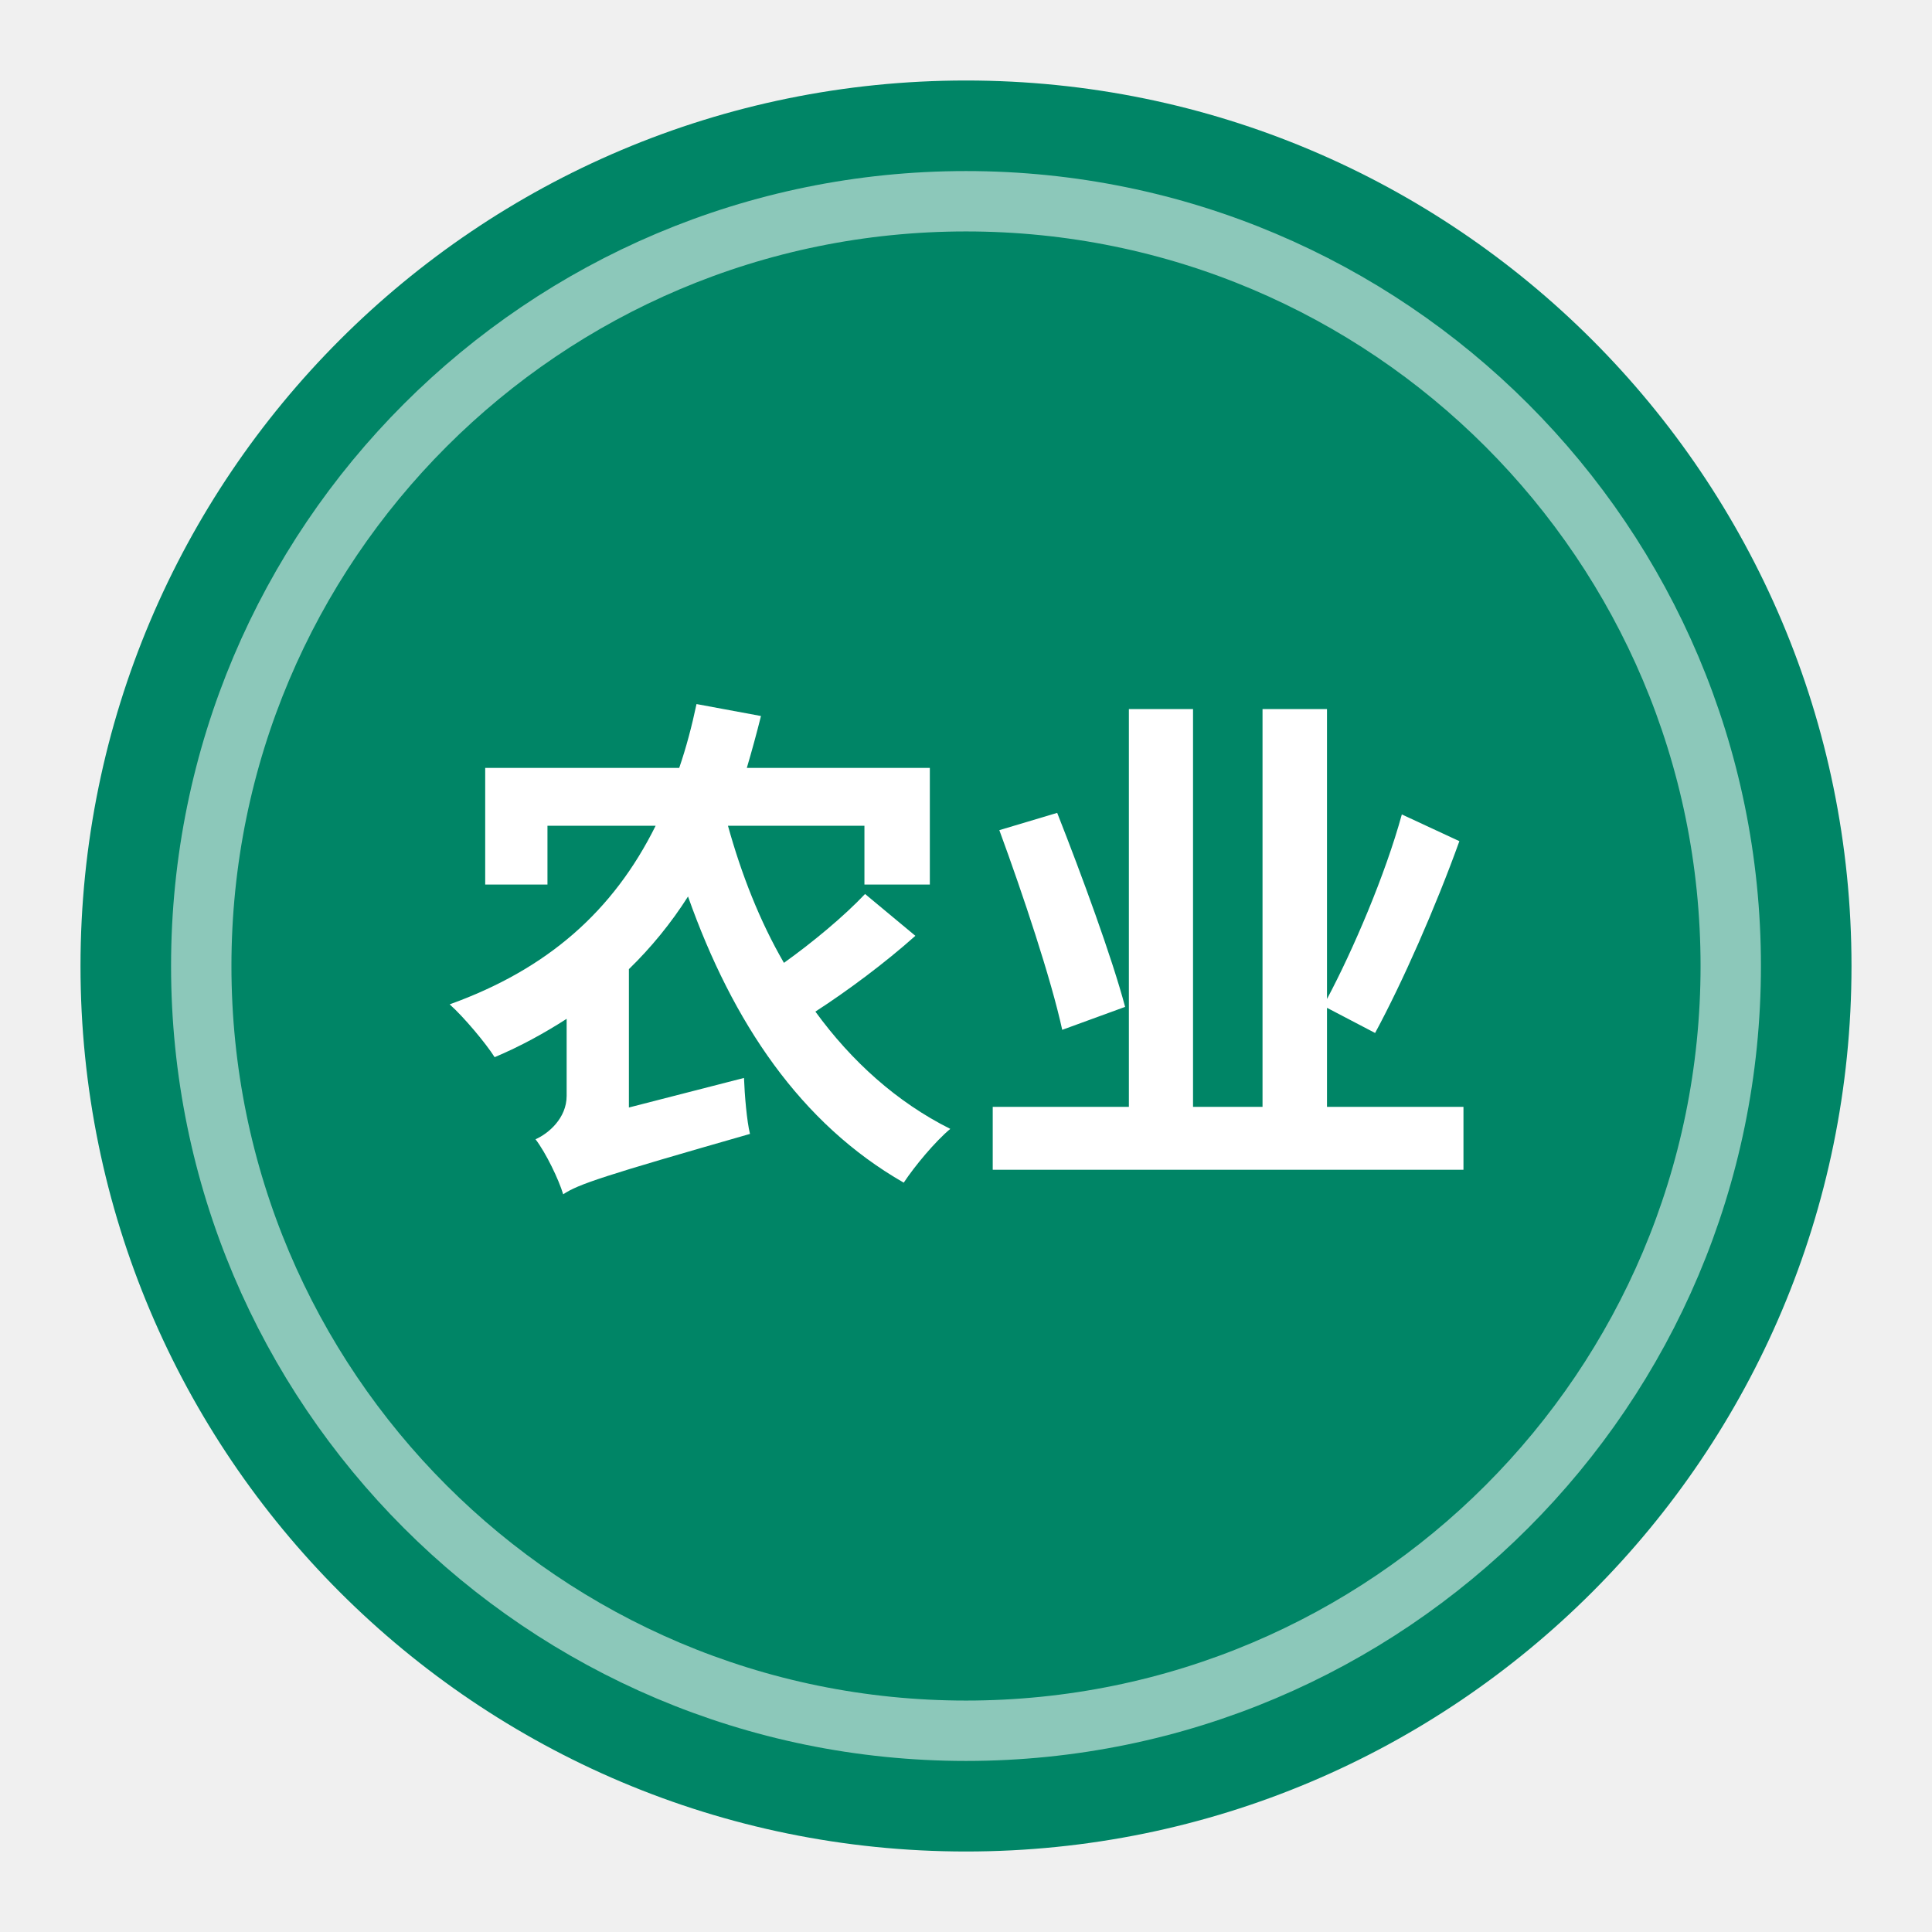
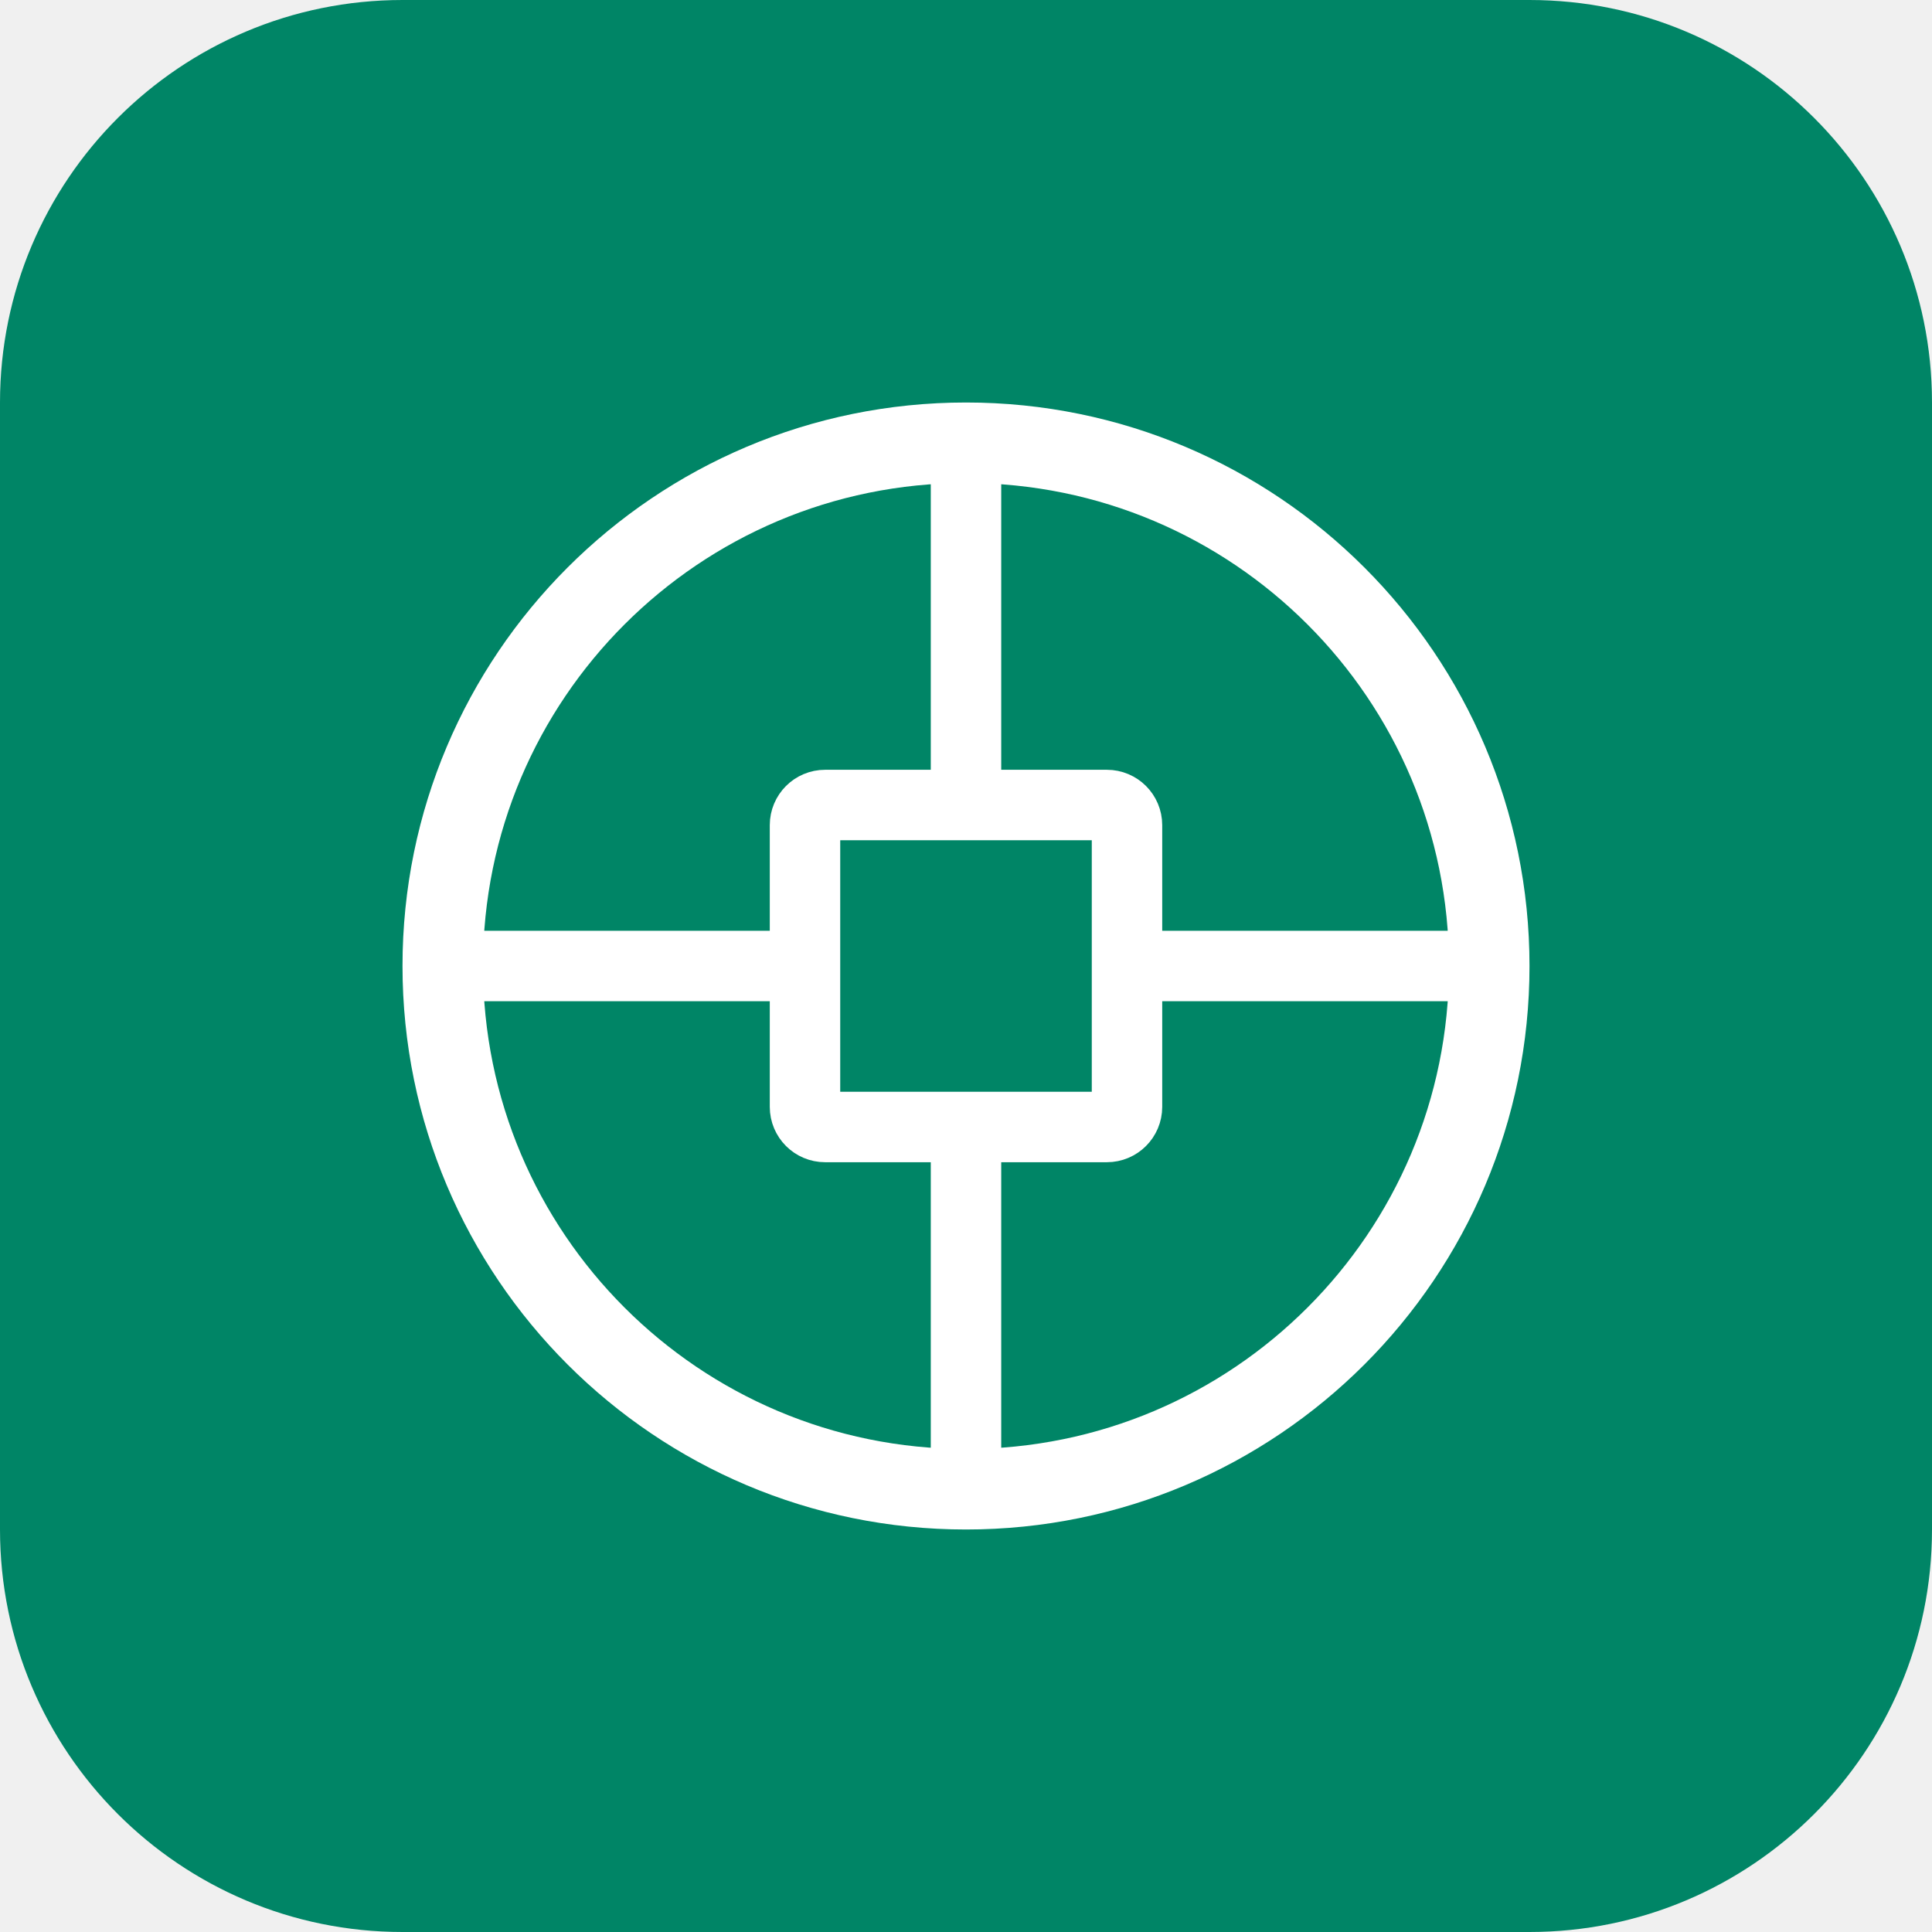
<svg xmlns="http://www.w3.org/2000/svg" viewBox="0 0 96 96">
-   <circle cx="48" cy="48" r="44" fill="#008566" />
-   <circle cx="48" cy="48" r="38" fill="none" stroke="rgba(255,255,255,.55)" stroke-width="3" />
-   <text x="48" y="57" text-anchor="middle" font-family="Microsoft YaHei,Noto Sans CJK SC,sans-serif" font-size="26" font-weight="700" fill="white">农业</text>
+   <rect width="96" height="96" rx="20" fill="#008566" />
+   <circle cx="48" cy="48" r="26" fill="none" stroke="#ffffff" stroke-width="4" />
+   <rect x="40" y="40" width="16" height="16" rx="1" fill="none" stroke="#ffffff" stroke-width="3.5" />
+   <line x1="48" y1="22" x2="48" y2="40" stroke="#ffffff" stroke-width="3.5" />
+   <line x1="48" y1="56" x2="48" y2="74" stroke="#ffffff" stroke-width="3.5" />
+   <line x1="22" y1="48" x2="40" y2="48" stroke="#ffffff" stroke-width="3.5" />
+   <line x1="56" y1="48" x2="74" y2="48" stroke="#ffffff" stroke-width="3.5" />
</svg>
